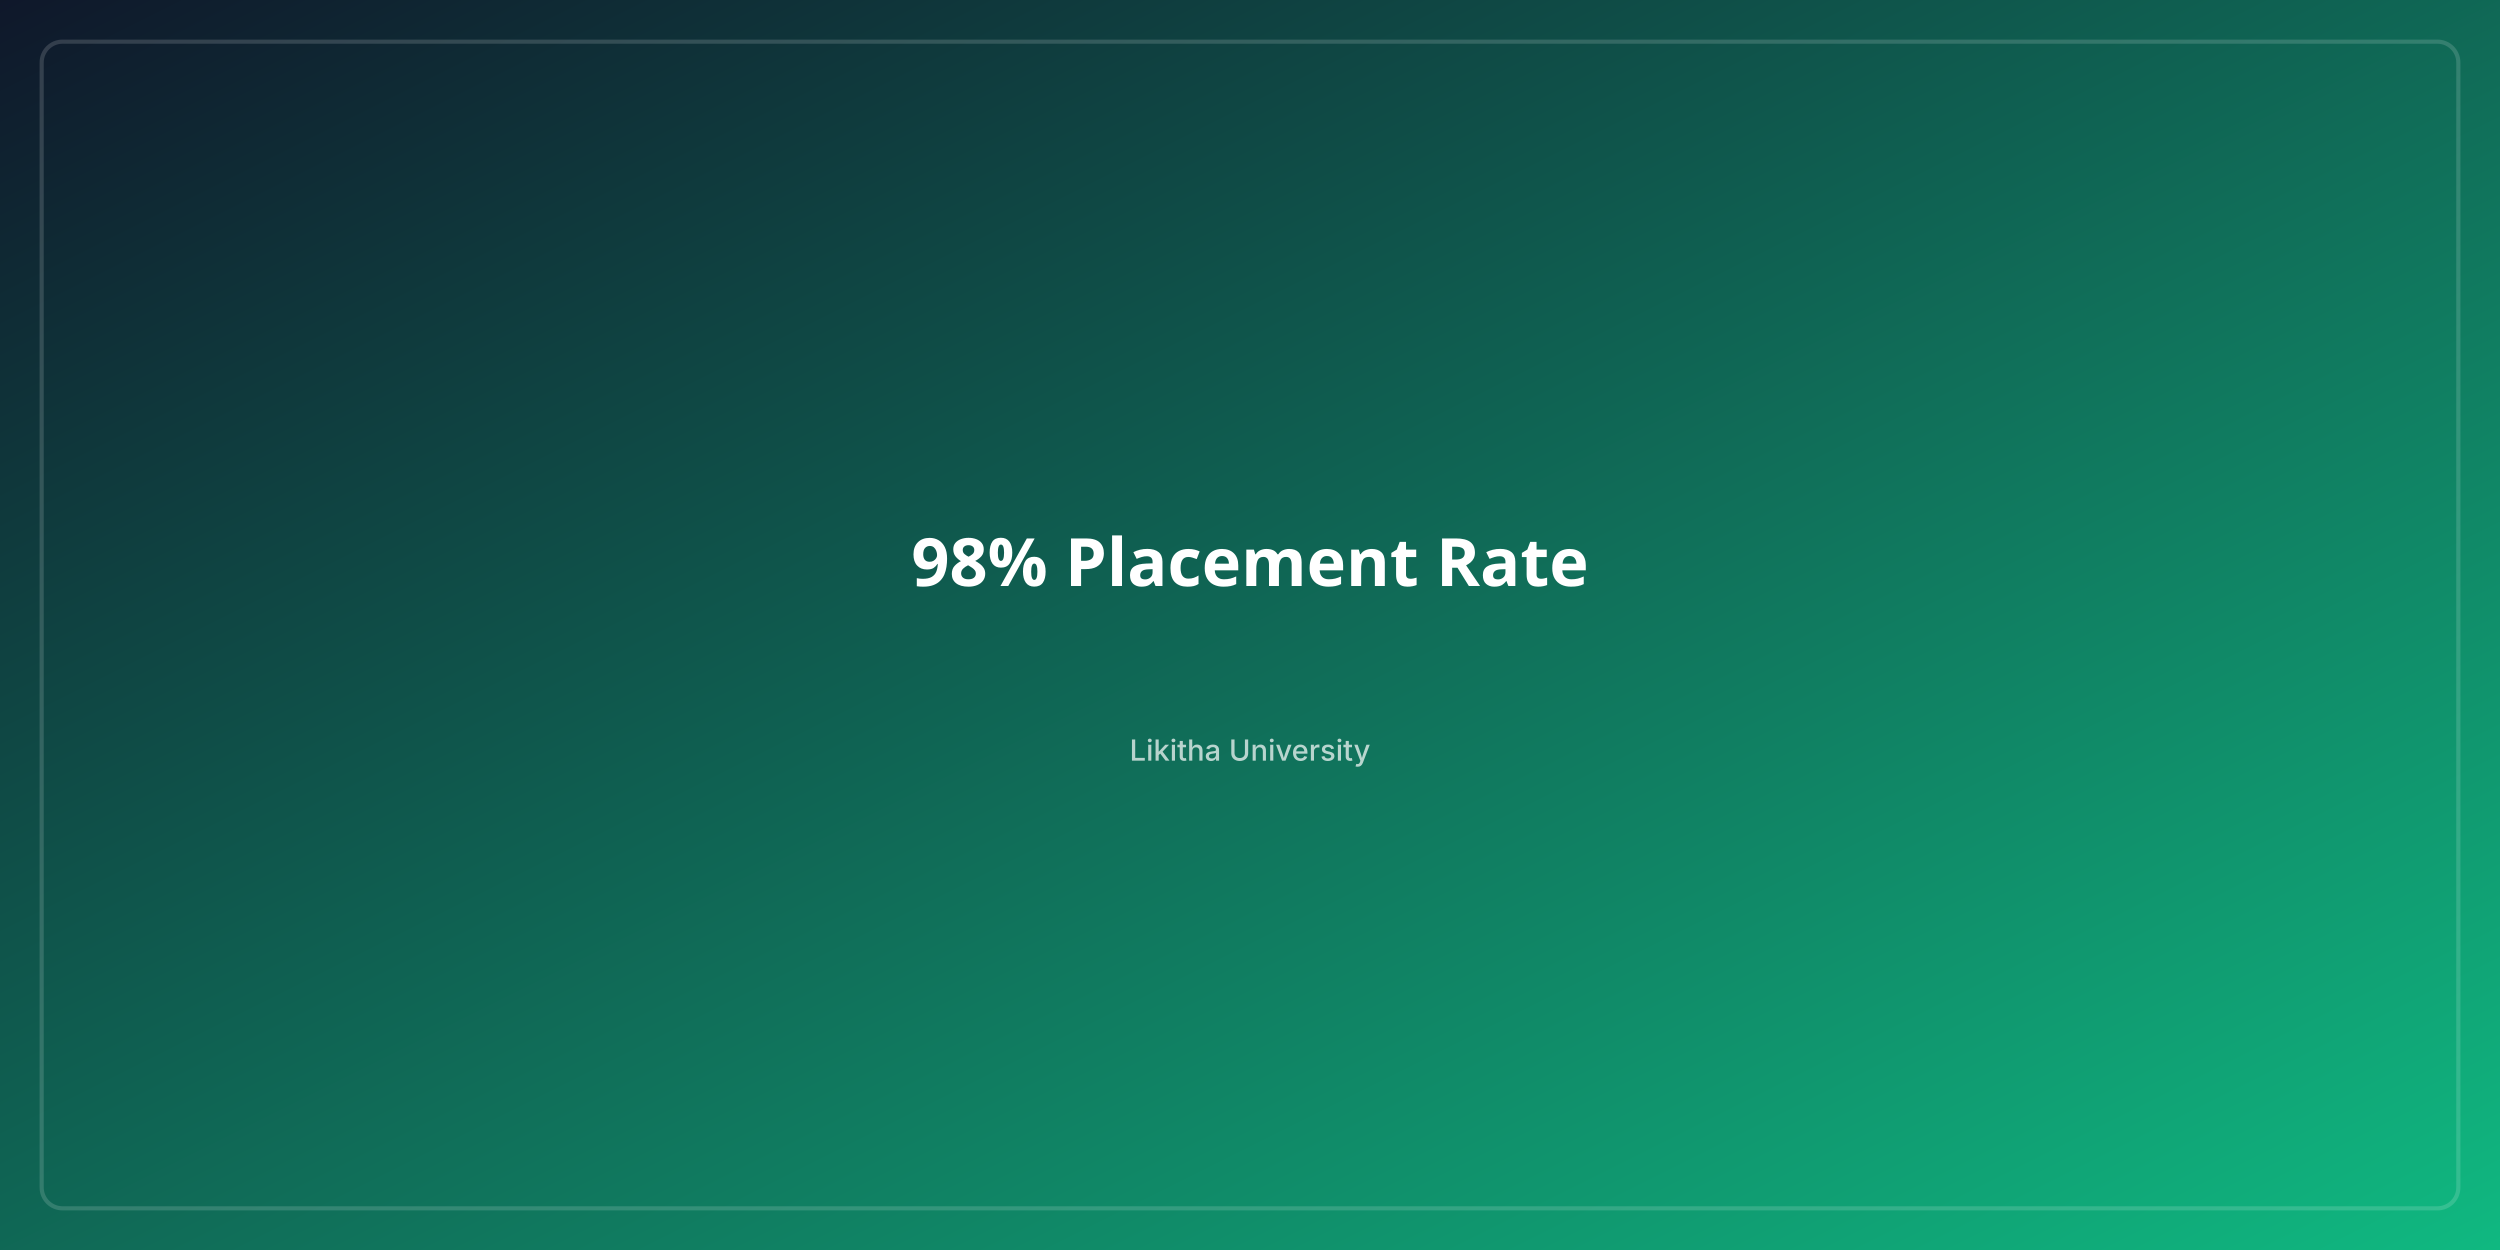
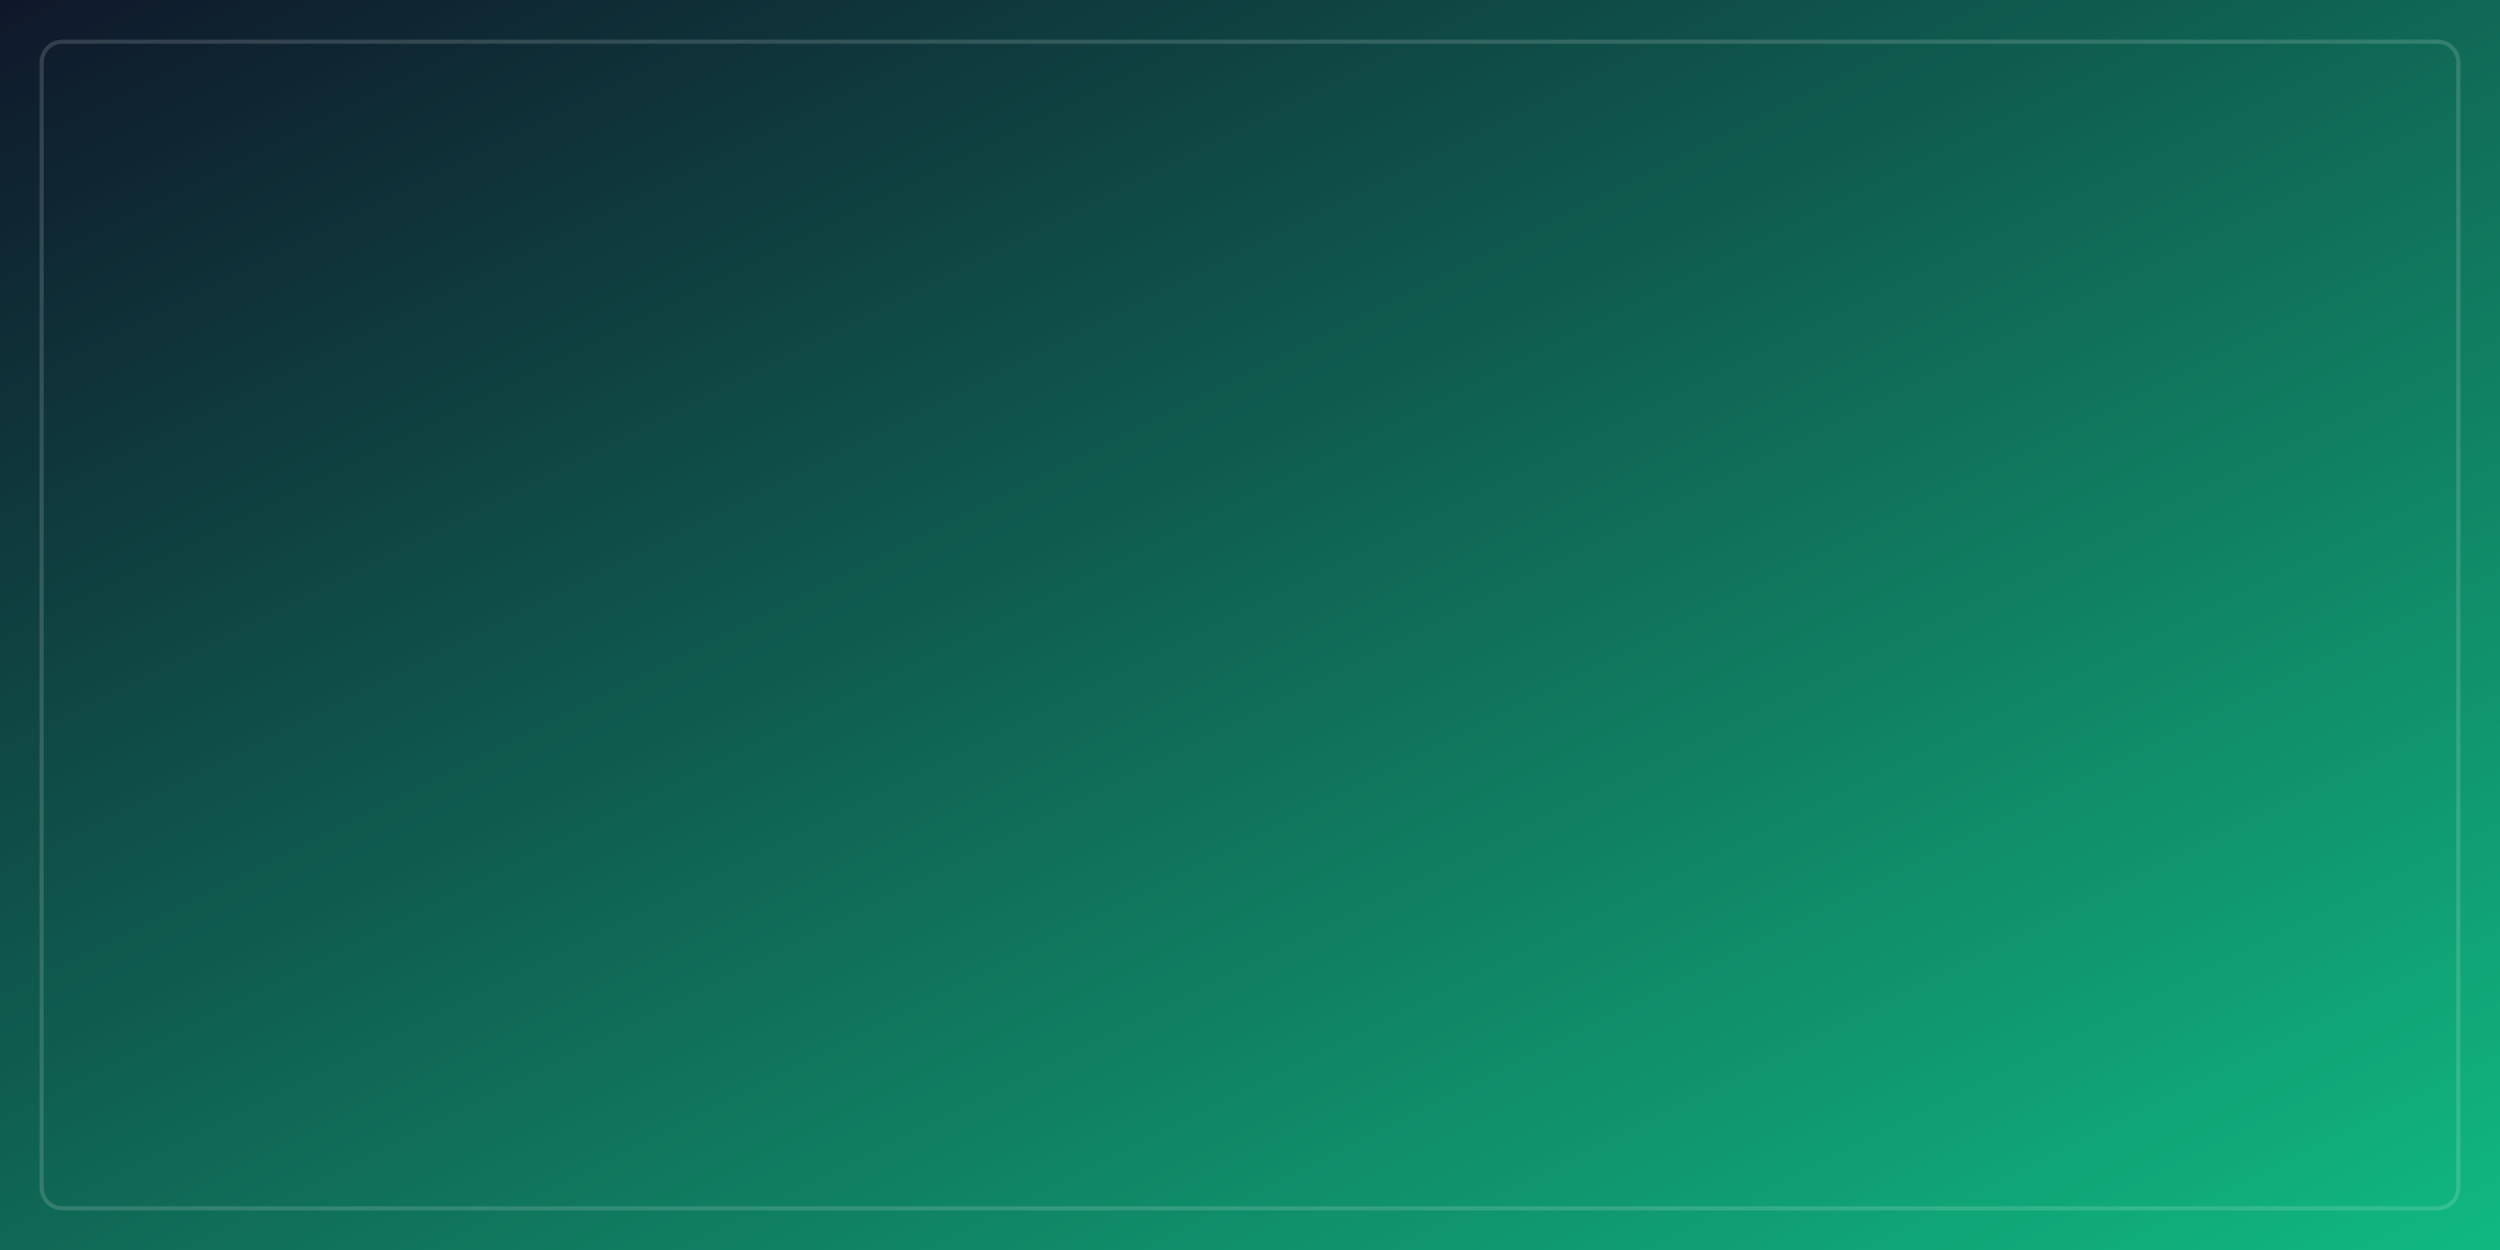
<svg xmlns="http://www.w3.org/2000/svg" width="1200" height="600" viewBox="0 0 1200 600">
  <defs>
    <linearGradient id="grad_PlacementRate" x1="0%" y1="0%" x2="100%" y2="100%">
      <stop offset="0%" stop-color="#0f172a" />
      <stop offset="100%" stop-color="#10b981" />
    </linearGradient>
  </defs>
  <rect width="100%" height="100%" fill="url(#grad_PlacementRate)" />
  <rect x="20" y="20" width="1160" height="560" fill="none" stroke="rgba(255,255,255,0.15)" stroke-width="2" rx="10" />
-   <text x="50%" y="45%" dominant-baseline="middle" text-anchor="middle" font-family="'Outfit', sans-serif" font-weight="800" font-size="32" fill="#ffffff">98% Placement Rate</text>
-   <text x="50%" y="60%" dominant-baseline="middle" text-anchor="middle" font-family="'Inter', sans-serif" font-weight="500" font-size="14" fill="rgba(255,255,255,0.7)">Likitha University</text>
</svg>
